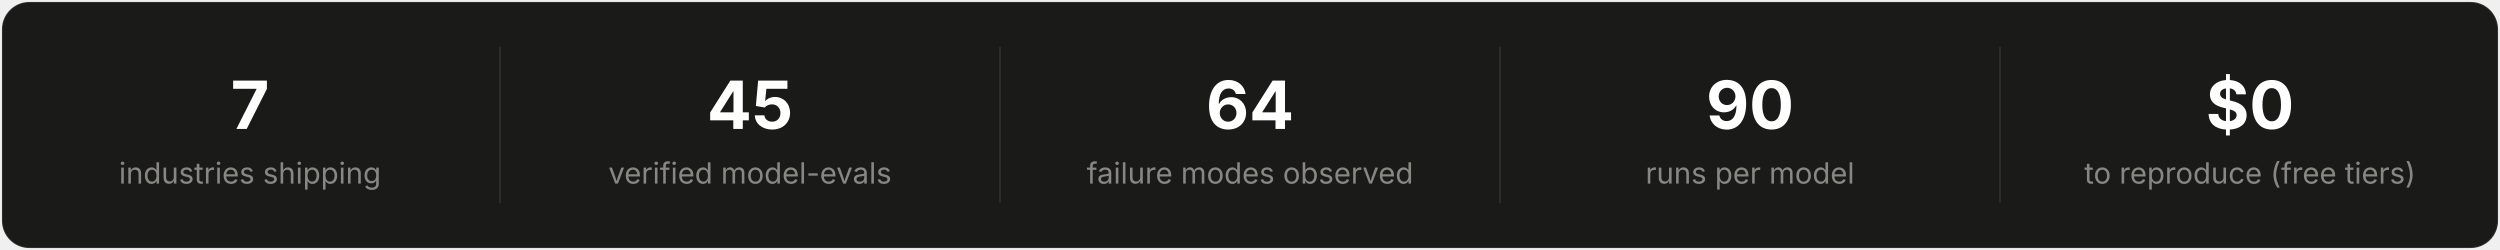
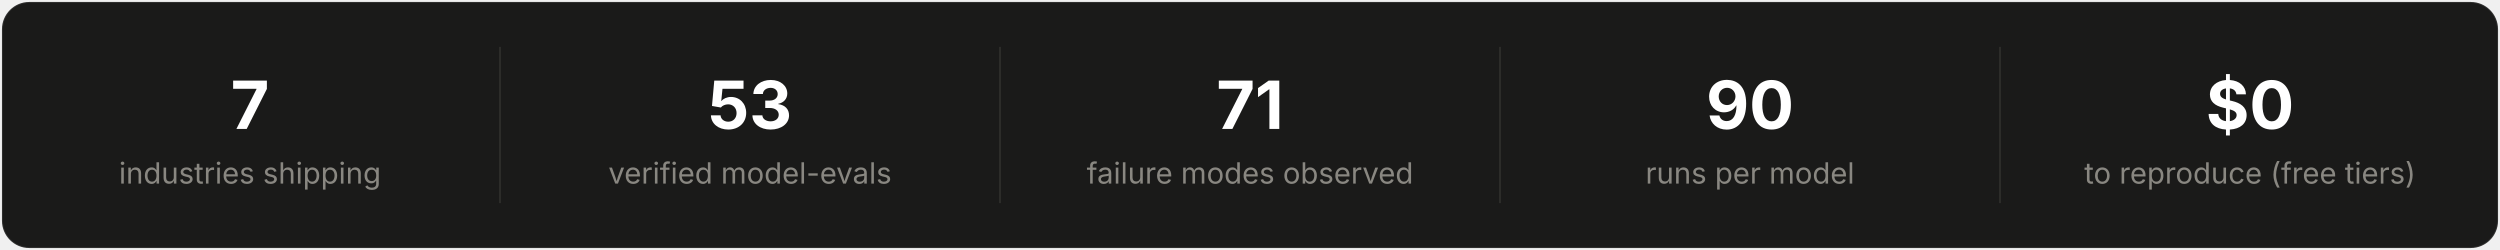
- <svg xmlns="http://www.w3.org/2000/svg" width="1280" height="128" viewBox="0 0 1280 128" role="img" aria-label="7 industries shipping, 45 verified model-evals, 64 failure modes observed, 90 runs per model, $0 to reproduce on free tiers">
+ <svg xmlns="http://www.w3.org/2000/svg" width="1280" height="128" viewBox="0 0 1280 128" role="img" aria-label="7 industries shipping, 53 verified model-evals, 71 failure modes observed, 90 runs per model, $0 to reproduce on free tiers">
  <rect x="1" y="1" width="1278" height="126" rx="14" fill="#1a1a19" stroke="rgba(255,255,255,0.10)" />
  <g stroke="#2c2c2a">
    <path d="M 256 24 V 104" />
    <path d="M 512 24 V 104" />
    <path d="M 768 24 V 104" />
    <path d="M 1024 24 V 104" />
  </g>
  <g font-family="system-ui, -apple-system, 'Segoe UI', sans-serif" text-anchor="middle">
    <g fill="#ffffff" font-size="34" font-weight="700">
      <text x="128" y="66">7</text>
-       <text x="384" y="66">45</text>
-       <text x="640" y="66">64</text>
+       <text x="384" y="66">53</text>
+       <text x="640" y="66">71</text>
      <text x="896" y="66">90</text>
      <text x="1152" y="66">$0</text>
    </g>
    <g fill="#898781" font-size="15">
      <text x="128" y="94">industries shipping</text>
      <text x="384" y="94">verified model-evals</text>
      <text x="640" y="94">failure modes observed</text>
      <text x="896" y="94">runs per model</text>
      <text x="1152" y="94">to reproduce (free tiers)</text>
    </g>
  </g>
</svg>
